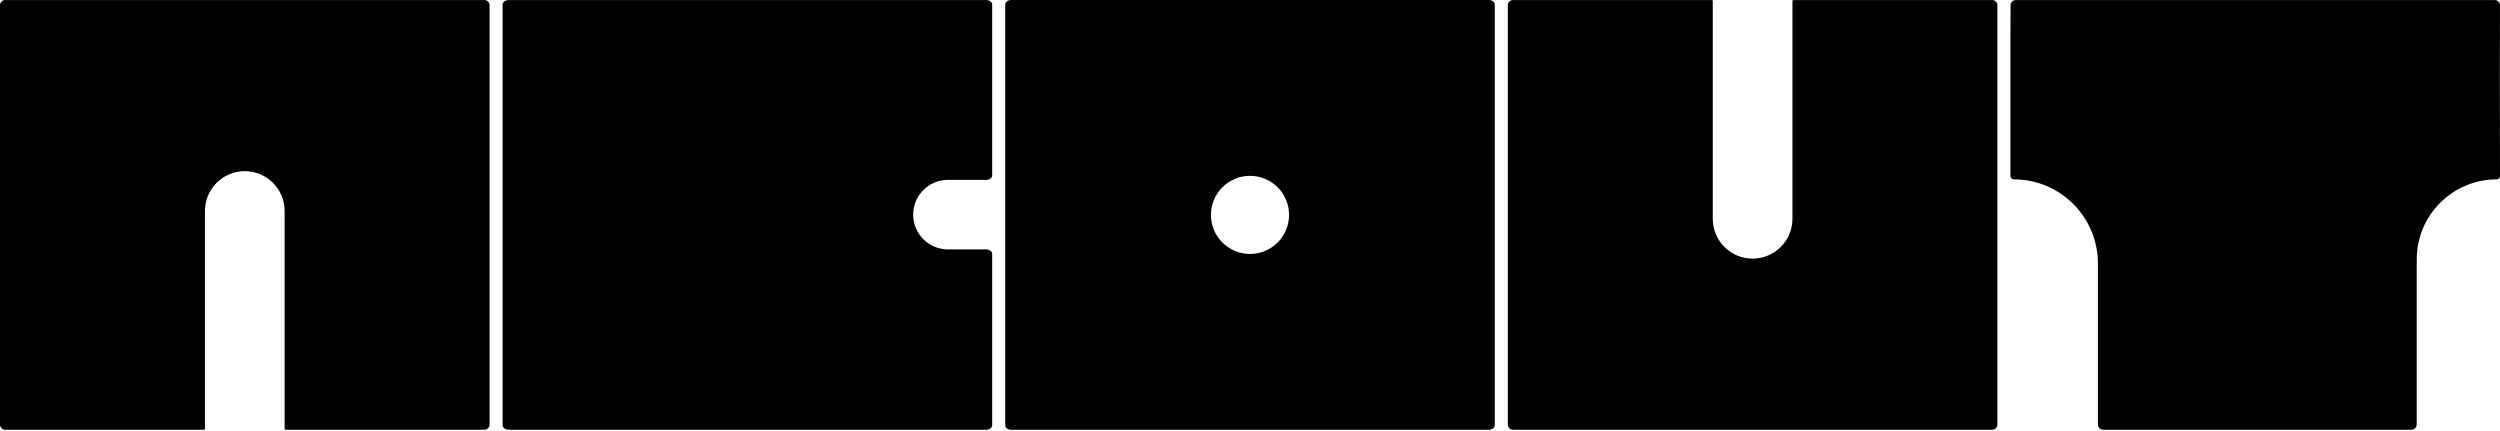
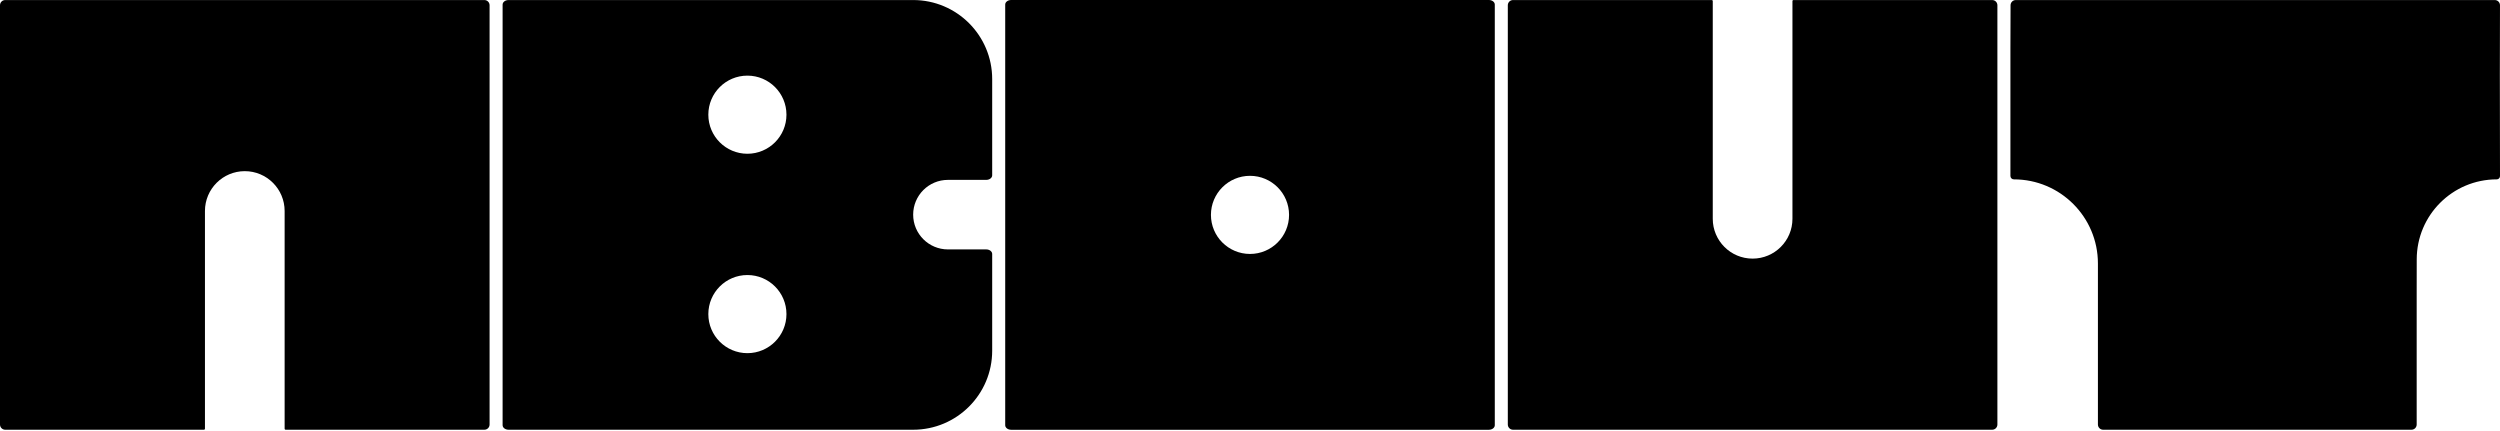
<svg xmlns="http://www.w3.org/2000/svg" width="1920" height="331" viewBox="0 0 1920 331" fill="none">
  <g id="about">
    <path id="a" d="M372 0.033H4C1.791 0.033 0 1.824 0 4.033V326.033C0 328.242 1.791 330.033 4 330.033H156.613C157.05 330.033 157.405 329.679 157.405 329.241V162.045C157.405 145.148 171.103 131.45 188 131.45C204.897 131.45 218.595 145.148 218.595 162.045V329.241C218.595 329.679 218.95 330.033 219.387 330.033H372C374.209 330.033 376 328.242 376 326.033V4.033C376 1.824 374.209 0.033 372 0.033Z" fill="currentColor" />
-     <path id="b" d="M728.011 191.551C713.263 191.551 701.308 179.596 701.308 164.849C701.308 150.102 713.263 138.147 728.011 138.147H757.442C759.959 138.147 762 136.575 762 134.636V3.544C762 1.605 759.959 0.033 757.442 0.033H390.558C388.041 0.033 386 1.605 386 3.544L386 134.636C386 182.48 386 191.762 386 195.062V326.523C386 328.461 388.041 330.033 390.558 330.033H757.442C759.959 330.033 762 328.461 762 326.523V195.062C762 193.123 759.959 191.551 757.442 191.551H728.011Z" fill="currentColor" />
-     <path id="Subtract" d="M1143.44 0C1145.96 0 1148 1.573 1148 3.512V326.555C1148 328.494 1145.96 330.066 1143.44 330.066H776.558C774.041 330.066 772 328.494 772 326.555V3.512C772 1.573 774.041 0 776.558 0H1143.44ZM960 135.034C943.431 135.034 930 148.466 930 165.034C930 181.602 943.432 195.034 960 195.034C976.568 195.034 990 181.602 990 165.034C990 148.466 976.569 135.034 960 135.034Z" fill="currentColor" />
+     <g id="Frame 60">
+       <path id="Subtract" d="M701.309 0.033C734.827 0.033 762 27.206 762 60.725V134.636C762 136.575 759.959 138.146 757.442 138.146H728.011C713.264 138.146 701.309 150.101 701.309 164.849C701.309 179.596 713.263 191.551 728.011 191.551H757.442C759.959 191.551 762 193.123 762 195.062V269.342C762 302.861 734.827 330.033 701.309 330.033H390.558C388.041 330.033 386 328.461 386 326.522V3.544C386 1.605 388.041 0.033 390.558 0.033H701.309ZM574 211.226C557.431 211.226 544 224.657 544 241.226C544 257.794 557.432 271.226 574 271.226C590.568 271.226 604 257.794 604 241.226C604 224.657 590.569 211.226 574 211.226ZM574 58.086C557.431 58.086 544 71.517 544 88.086C544 104.654 557.431 118.086 574 118.086C590.569 118.086 604 104.654 604 88.086C604 71.517 590.569 58.086 574 58.086Z" fill="currentColor" />
+     </g>
+     <path id="Subtract_2" d="M1143.44 0C1145.96 0 1148 1.573 1148 3.512V326.555C1148 328.494 1145.96 330.066 1143.44 330.066H776.558C774.041 330.066 772 328.494 772 326.555V3.512C772 1.573 774.041 0 776.558 0H1143.44ZM960 135.034C943.431 135.034 930 148.466 930 165.034C930 181.602 943.432 195.034 960 195.034C976.568 195.034 990 181.602 990 165.034C990 148.466 976.569 135.034 960 135.034Z" fill="currentColor" />
    <path id="u" d="M1530 330.033H1162C1159.79 330.033 1158 328.242 1158 326.033V4.033C1158 1.824 1159.79 0.033 1162 0.033H1314.61C1315.05 0.033 1315.4 0.388 1315.4 0.825V168.021C1315.4 184.918 1329.1 198.616 1346 198.616C1362.9 198.616 1376.6 184.918 1376.6 168.021V0.825C1376.6 0.388 1376.95 0.033 1377.39 0.033H1530C1532.21 0.033 1534 1.824 1534 4.033V326.033C1534 328.242 1532.21 330.033 1530 330.033Z" fill="currentColor" />
    <path id="t" d="M1615.2 330.033C1612.99 330.033 1611.2 328.242 1611.2 326.033L1611.2 222.465L1611.2 202.338C1611.2 166.668 1582.28 137.752 1546.61 137.752C1545.17 137.752 1544 136.584 1544 135.142L1544 37.587L1544.11 4.02C1544.12 1.816 1545.9 0.033 1548.11 0.033L1701.79 0.033L1762.63 0.033L1915.99 0.033C1918.2 0.033 1920 1.829 1919.99 4.042L1919.88 57.333L1920 135.265C1920 136.638 1918.89 137.752 1917.51 137.752C1883.6 137.752 1856.1 165.218 1856.05 199.129L1856.01 224.463L1856.01 326.033C1856.01 328.242 1854.22 330.033 1852.01 330.033L1615.2 330.033Z" fill="currentColor" />
  </g>
</svg>
